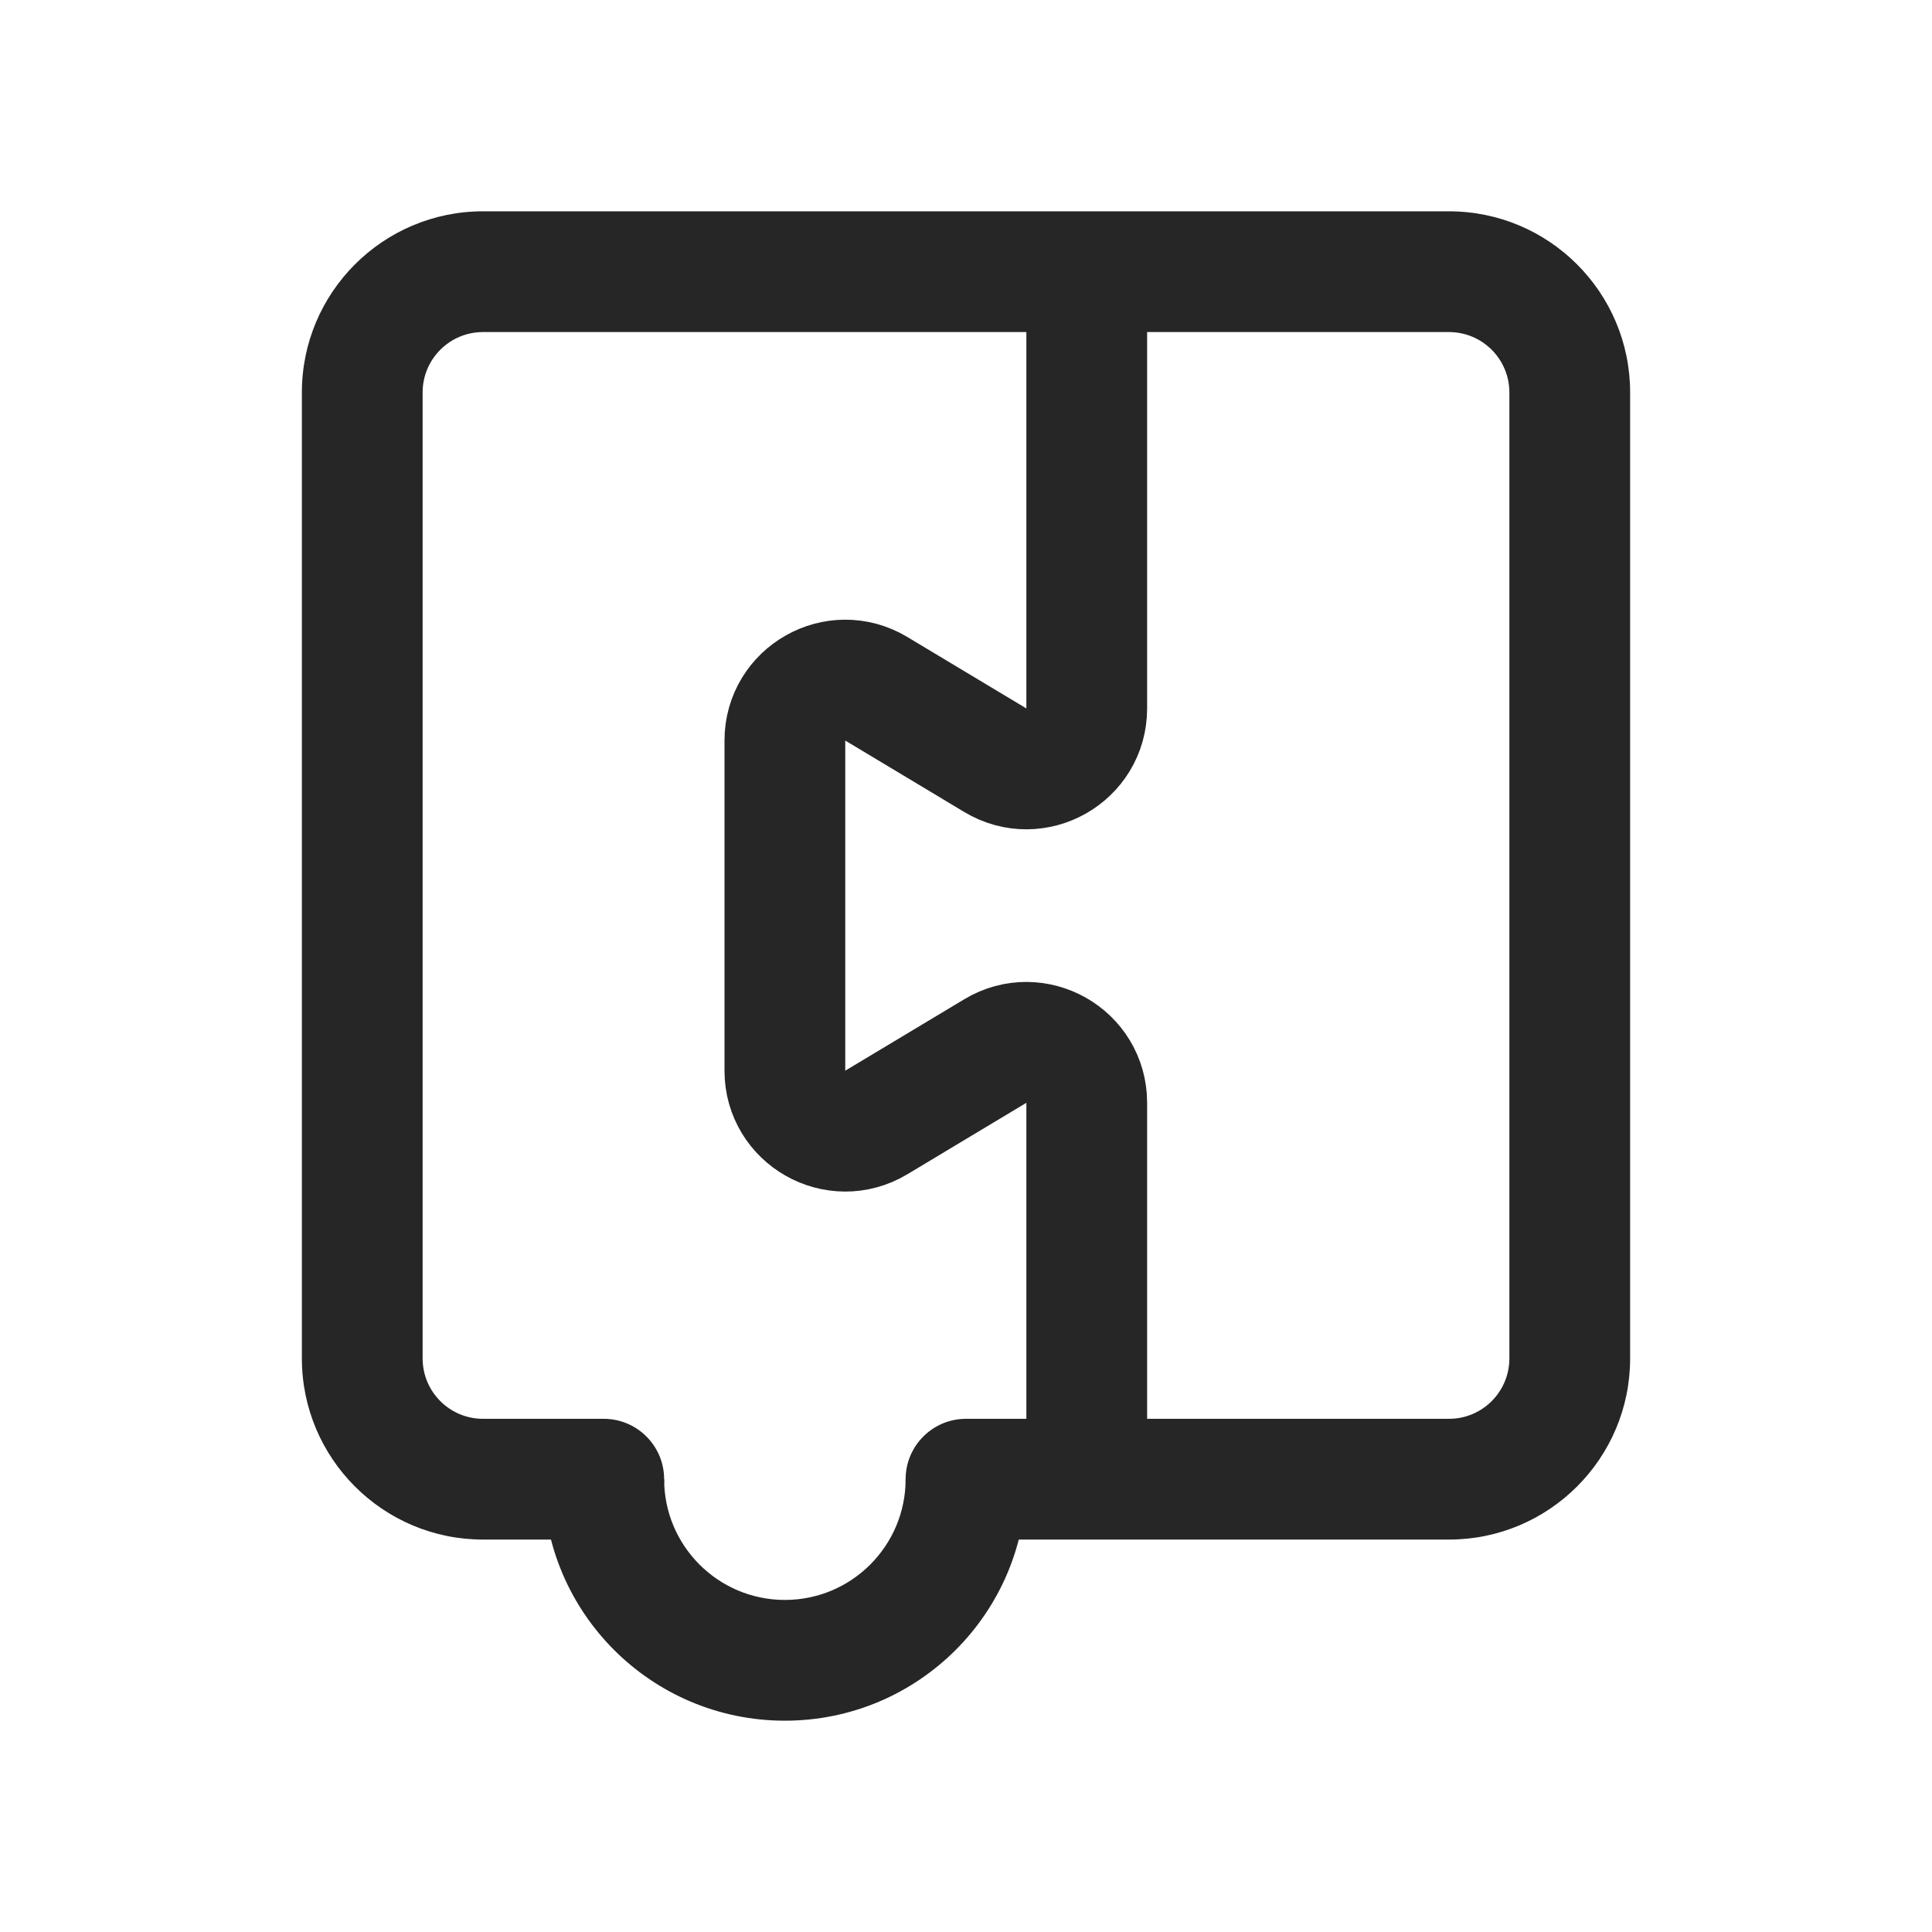
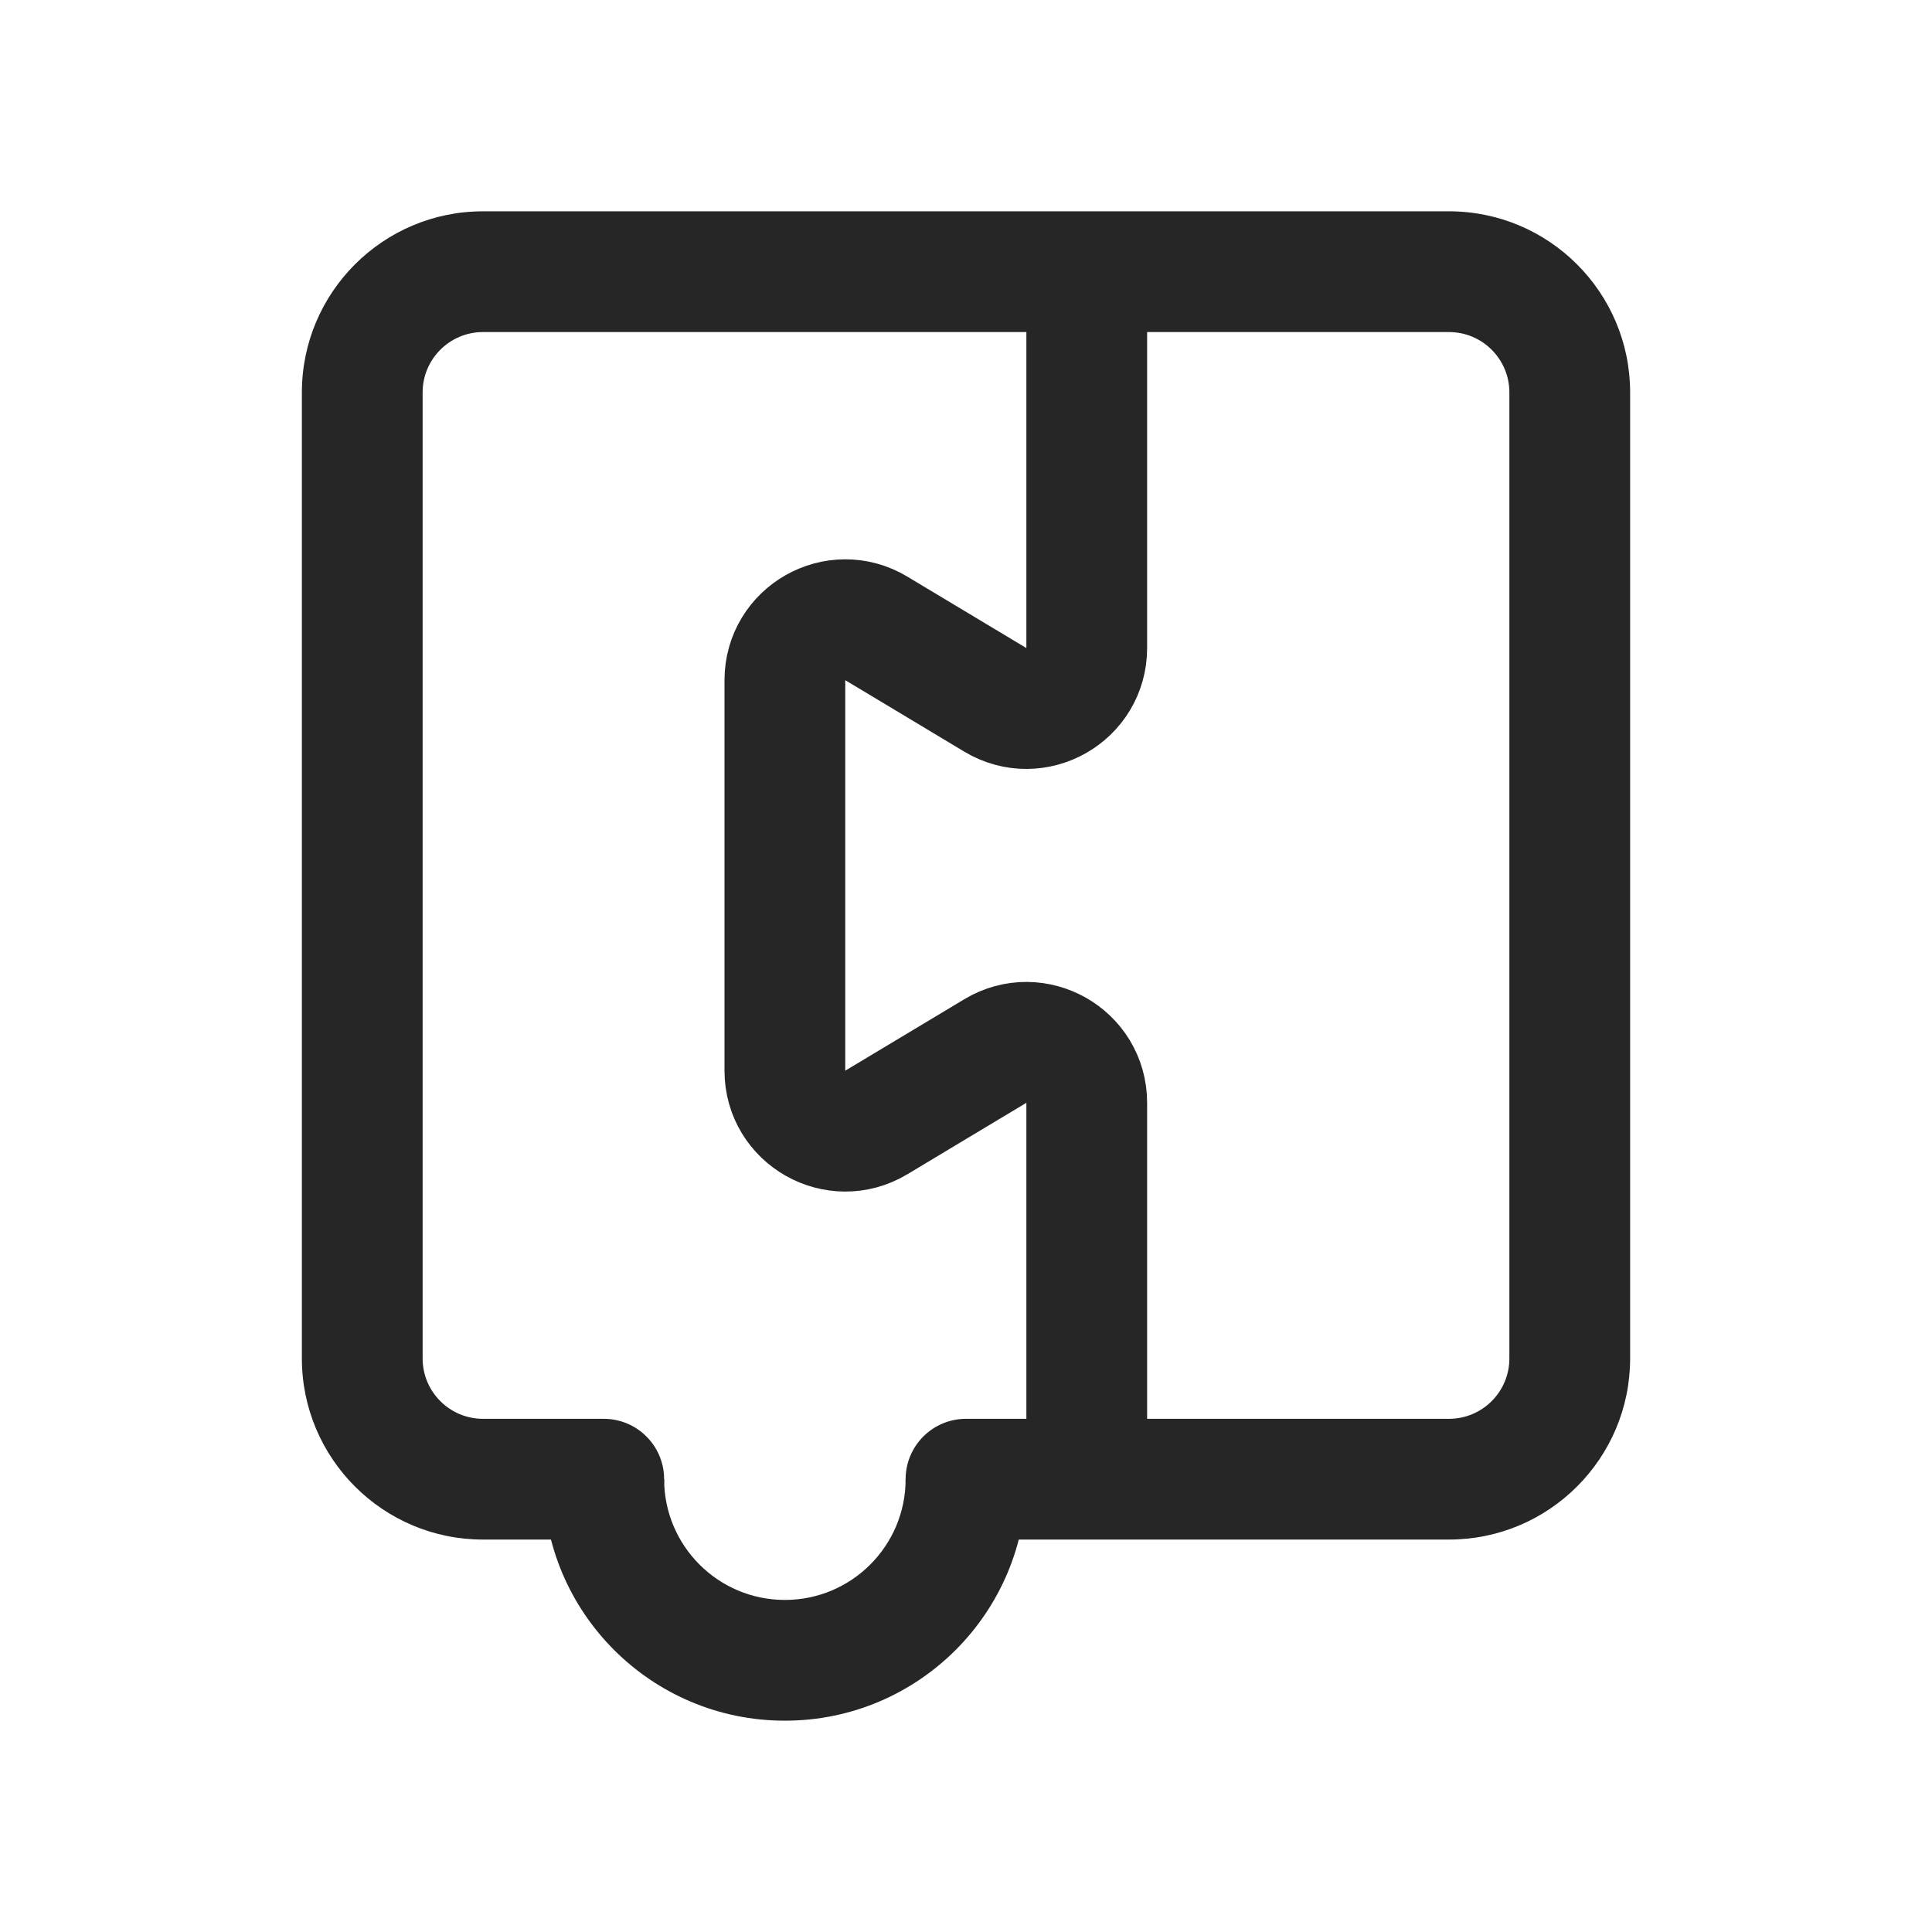
<svg xmlns="http://www.w3.org/2000/svg" width="16" height="16" viewBox="0 0 16 16" fill="none">
  <path d="M5 12.75C5.276 12.75 5.5 12.526 5.5 12.25C5.5 11.974 5.276 11.75 5 11.75V12.75ZM8 11.75C7.724 11.75 7.5 11.974 7.5 12.25C7.5 12.526 7.724 12.75 8 12.75V11.75ZM4 2.75H12V1.75H4V2.75ZM12.5 3.25V11.25H13.5V3.25H12.5ZM3.5 11.25V3.25H2.5V11.25H3.5ZM5 11.75H4V12.75H5V11.75ZM12 11.75H8V12.75H12V11.75ZM2.5 11.25C2.5 12.078 3.172 12.75 4 12.75V11.75C3.724 11.75 3.5 11.526 3.5 11.25H2.5ZM12.5 11.25C12.5 11.526 12.276 11.75 12 11.75V12.75C12.828 12.75 13.5 12.078 13.5 11.25H12.5ZM12 2.75C12.276 2.75 12.5 2.974 12.5 3.25H13.5C13.5 2.422 12.828 1.75 12 1.75V2.75ZM4 1.75C3.172 1.75 2.5 2.422 2.5 3.25H3.5C3.5 2.974 3.724 2.75 4 2.75V1.75Z" fill="#262626" />
-   <path d="M9 2.25V5.867C9 6.256 8.576 6.496 8.243 6.296L7.257 5.704C6.924 5.504 6.5 5.744 6.5 6.133V8.867C6.5 9.256 6.924 9.496 7.257 9.296L8.243 8.704C8.576 8.504 9 8.744 9 9.133V12.25" stroke="#262626" stroke-miterlimit="16" />
+   <path d="M9 2.25V5.367C9 5.756 8.576 5.996 8.243 5.796L7.257 5.204C6.924 5.004 6.5 5.244 6.5 5.633V8.867C6.5 9.256 6.924 9.496 7.257 9.296L8.243 8.704C8.576 8.504 9 8.744 9 9.133V12.25" stroke="#262626" stroke-miterlimit="16" />
  <path d="M6.5 14.25C7.605 14.25 8.5 13.355 8.5 12.25H7.5C7.5 12.802 7.052 13.25 6.5 13.25V14.25ZM6.5 13.25C5.948 13.25 5.5 12.802 5.5 12.25H4.5C4.5 13.355 5.395 14.25 6.5 14.25V13.25Z" fill="#262626" />
</svg>
